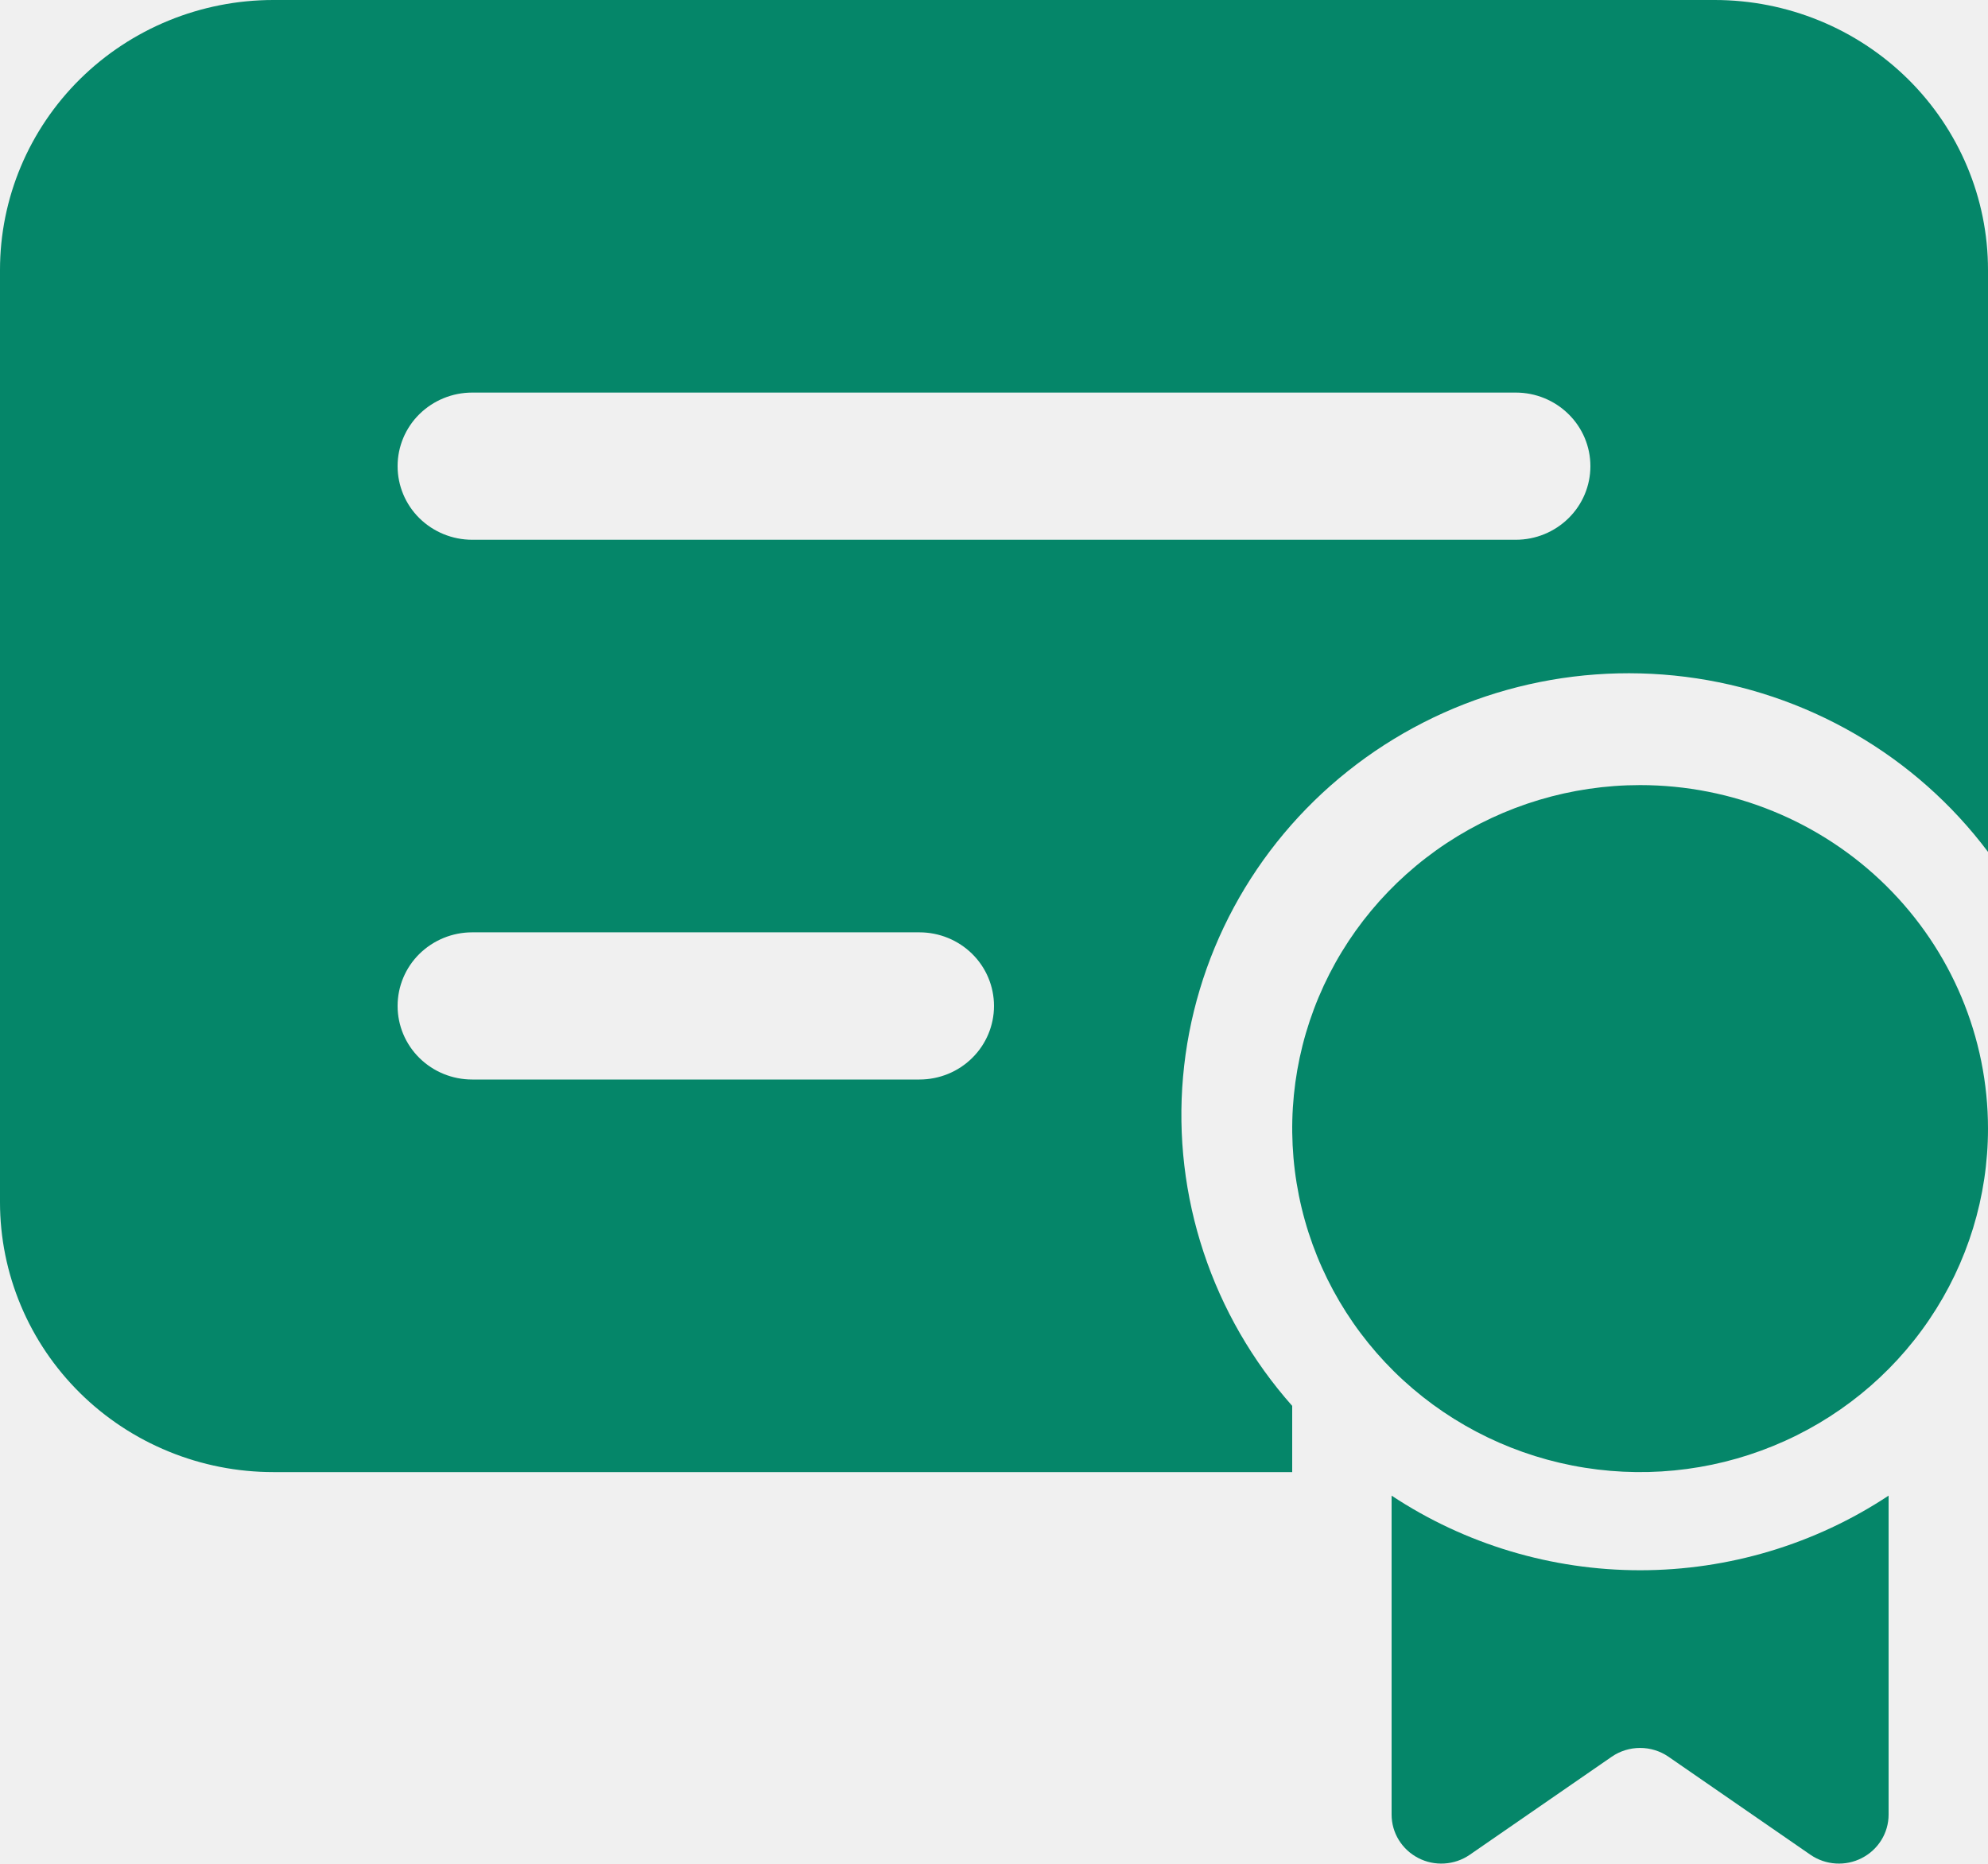
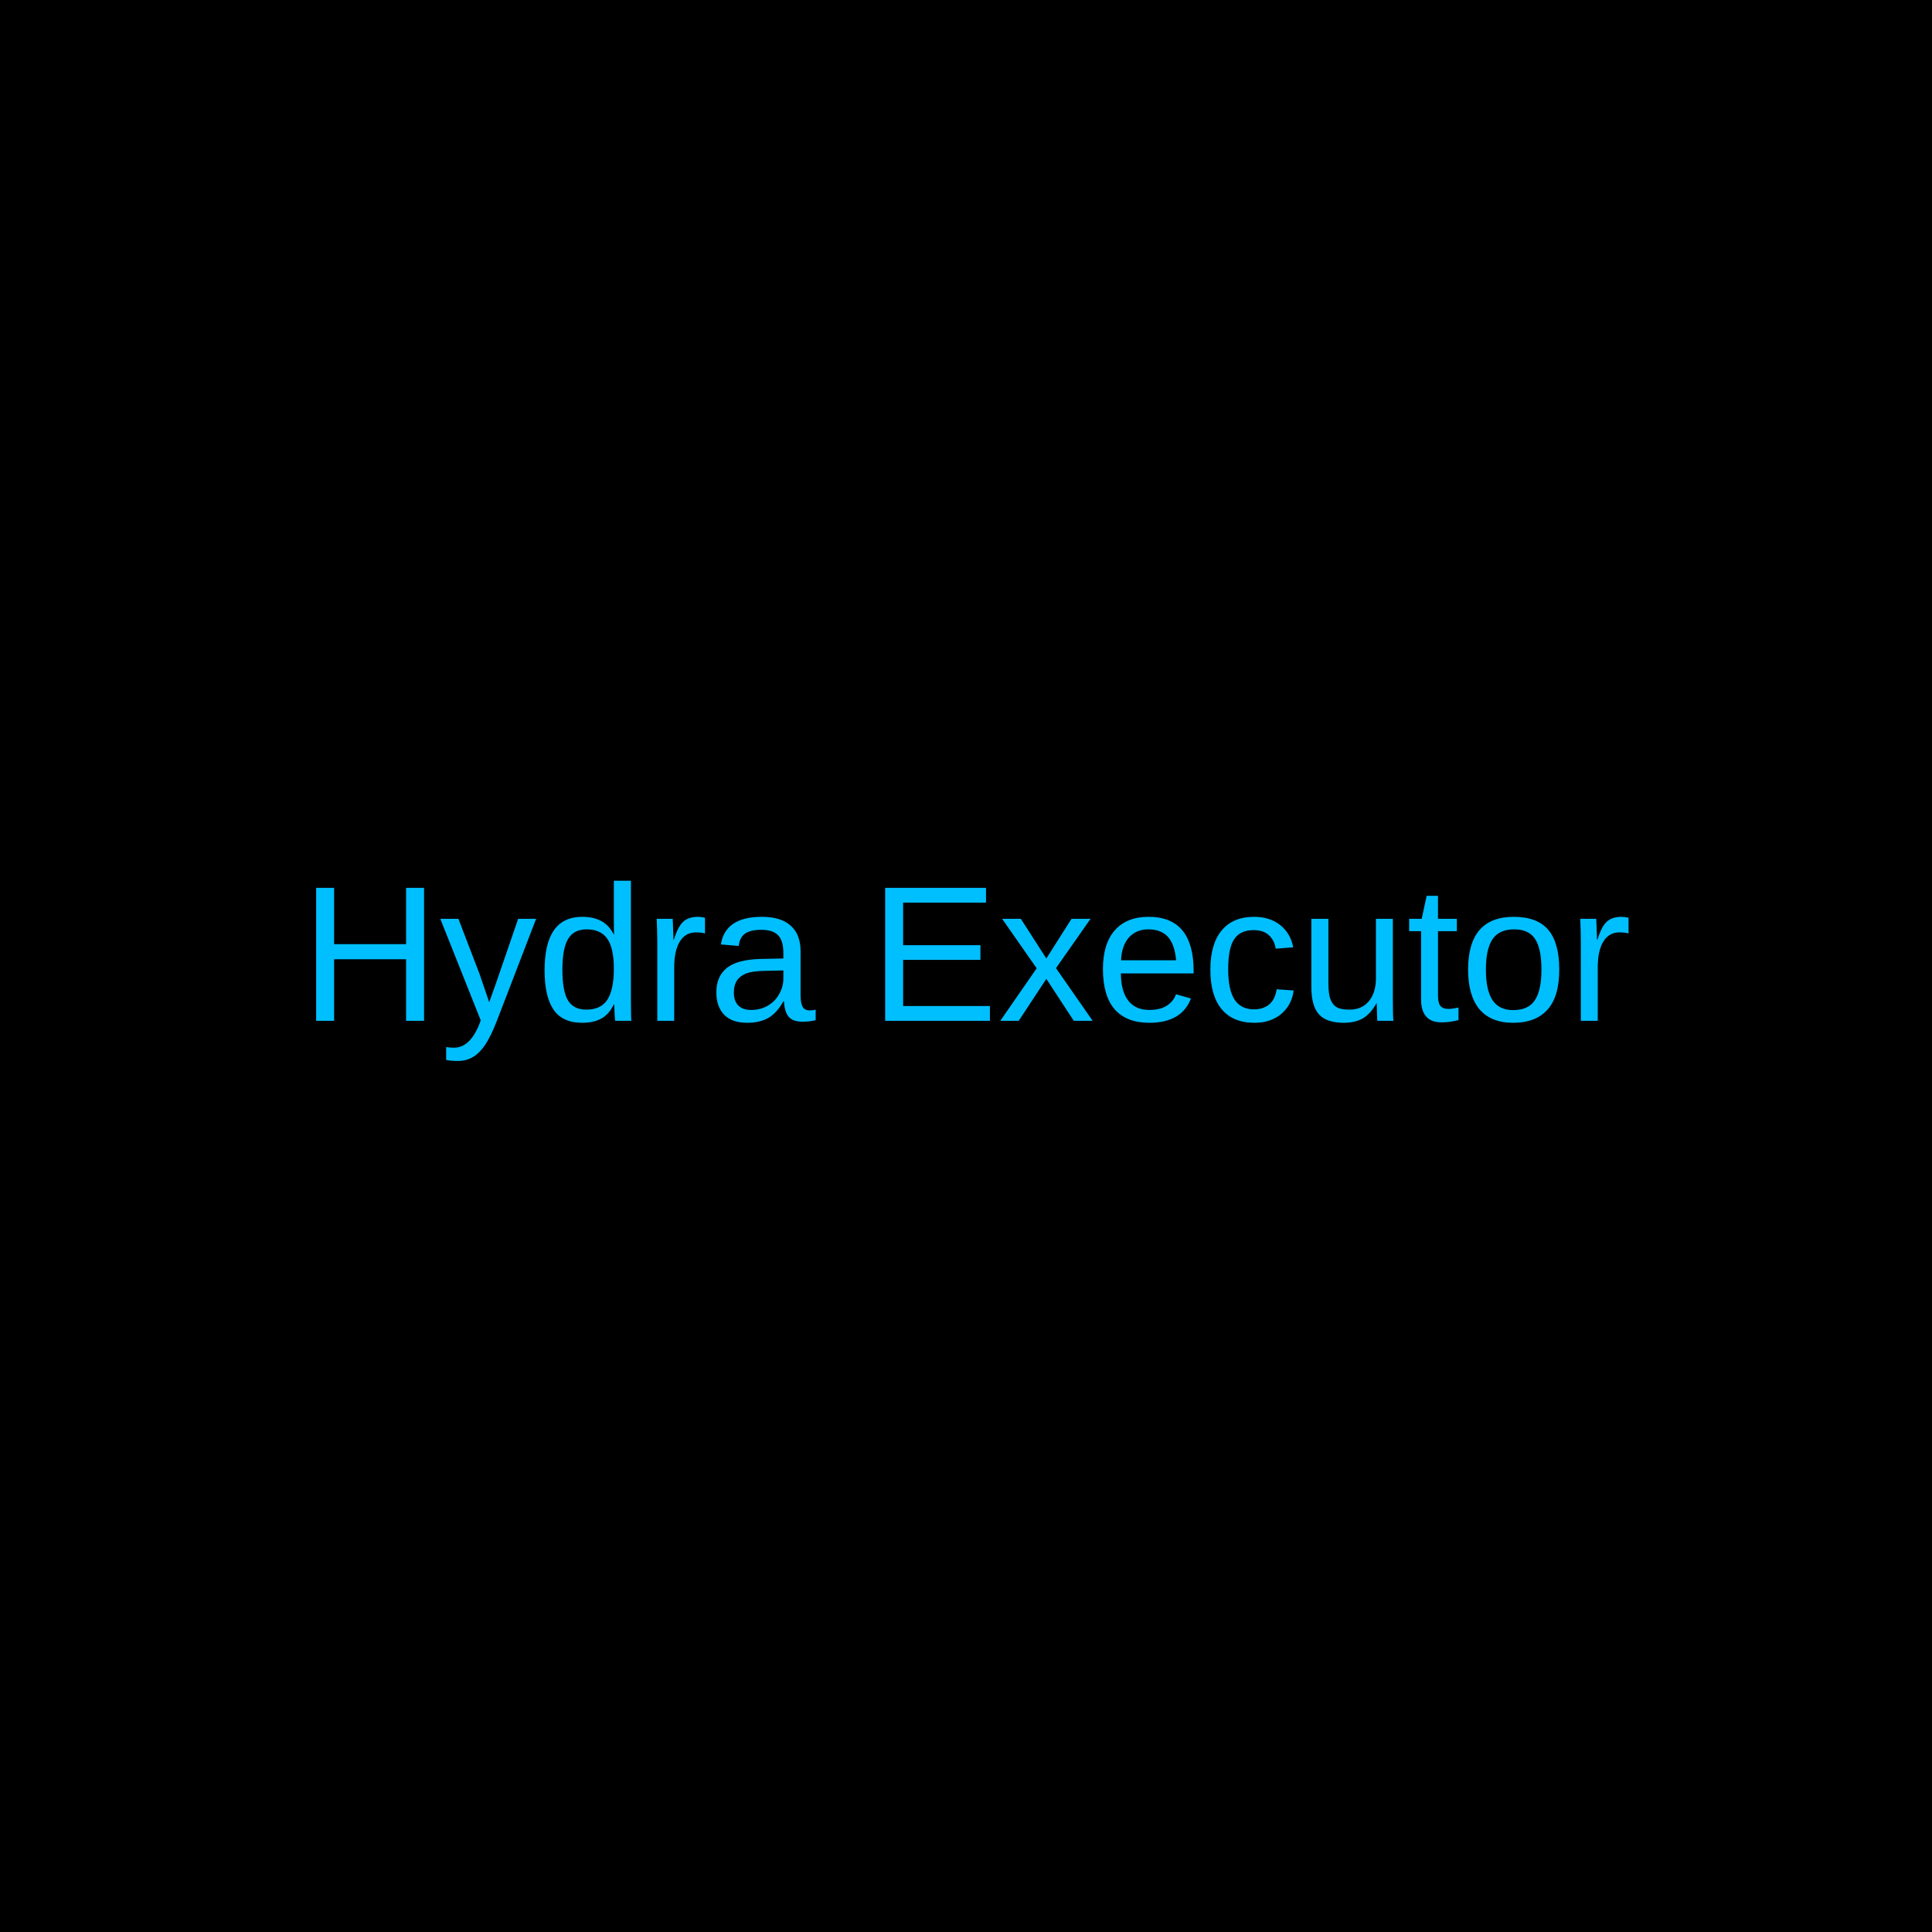
- <svg xmlns="http://www.w3.org/2000/svg" width="32" height="30" viewBox="0 0 32 30" fill="none">
-   <g clip-path="url(#clip0_5559_3157)">
-     <path d="M4.4 0C3.233 0 2.114 0.458 1.289 1.272C0.464 2.087 0 3.192 0 4.344V19.351C0 19.922 0.114 20.486 0.335 21.013C0.556 21.541 0.88 22.019 1.289 22.423C1.697 22.826 2.182 23.146 2.716 23.364C3.25 23.583 3.822 23.695 4.4 23.695H20.8V22.629C20.161 21.908 19.676 21.068 19.374 20.157C19.072 19.247 18.959 18.286 19.043 17.332C19.127 16.377 19.405 15.45 19.861 14.604C20.317 13.759 20.941 13.013 21.696 12.412C22.452 11.81 23.322 11.366 24.256 11.105C25.189 10.844 26.166 10.773 27.129 10.894C28.091 11.015 29.019 11.328 29.856 11.812C30.693 12.296 31.422 12.942 32 13.712V4.344C32 3.192 31.536 2.087 30.711 1.272C29.886 0.458 28.767 0 27.6 0H4.4ZM7.6 6.319H24.4C24.718 6.319 25.023 6.444 25.248 6.666C25.474 6.888 25.6 7.189 25.6 7.503C25.6 7.818 25.474 8.119 25.248 8.341C25.023 8.563 24.718 8.688 24.4 8.688H7.6C7.282 8.688 6.977 8.563 6.751 8.341C6.526 8.119 6.4 7.818 6.4 7.503C6.4 7.189 6.526 6.888 6.751 6.666C6.977 6.444 7.282 6.319 7.6 6.319ZM26.4 12.637C25.292 12.637 24.21 12.962 23.289 13.569C22.368 14.177 21.65 15.04 21.226 16.05C20.802 17.061 20.692 18.172 20.908 19.245C21.124 20.317 21.657 21.302 22.44 22.076C23.223 22.849 24.221 23.376 25.308 23.589C26.394 23.802 27.52 23.693 28.543 23.274C29.566 22.856 30.441 22.147 31.056 21.238C31.672 20.329 32 19.26 32 18.166C32 16.7 31.41 15.294 30.36 14.257C29.31 13.22 27.885 12.637 26.4 12.637ZM7.6 15.007H14.8C15.118 15.007 15.424 15.132 15.649 15.354C15.874 15.576 16 15.877 16 16.192C16 16.506 15.874 16.807 15.649 17.029C15.424 17.252 15.118 17.376 14.8 17.376H7.6C7.282 17.376 6.977 17.252 6.751 17.029C6.526 16.807 6.4 16.506 6.4 16.192C6.4 15.877 6.526 15.576 6.751 15.354C6.977 15.132 7.282 15.007 7.6 15.007ZM22.4 24.074V29.208C22.4 29.352 22.44 29.494 22.516 29.617C22.592 29.74 22.7 29.84 22.83 29.907C22.959 29.974 23.104 30.004 23.25 29.995C23.396 29.986 23.536 29.938 23.656 29.856L25.944 28.276C26.078 28.184 26.237 28.135 26.4 28.135C26.563 28.135 26.722 28.184 26.856 28.276L29.144 29.856C29.264 29.938 29.404 29.986 29.55 29.995C29.696 30.004 29.841 29.974 29.97 29.907C30.1 29.84 30.208 29.74 30.284 29.617C30.36 29.494 30.4 29.352 30.4 29.208V24.074C29.217 24.857 27.824 25.275 26.4 25.275C24.976 25.275 23.583 24.857 22.4 24.074Z" fill="#058669" />
-   </g>
-   <defs>
-     <clipPath id="clip0_5559_3157">
-       <rect width="32" height="30" fill="white" />
-     </clipPath>
-   </defs>
+ <svg xmlns="http://www.w3.org/2000/svg" width="200" height="200" viewBox="0 0 200 200">
+   <rect width="200" height="200" fill="#000" />
+   <text x="50%" y="50%" fill="#00BFFF" font-size="20" font-family="Arial" text-anchor="middle" dominant-baseline="middle">
+     Hydra Executor
+   </text>
</svg>
